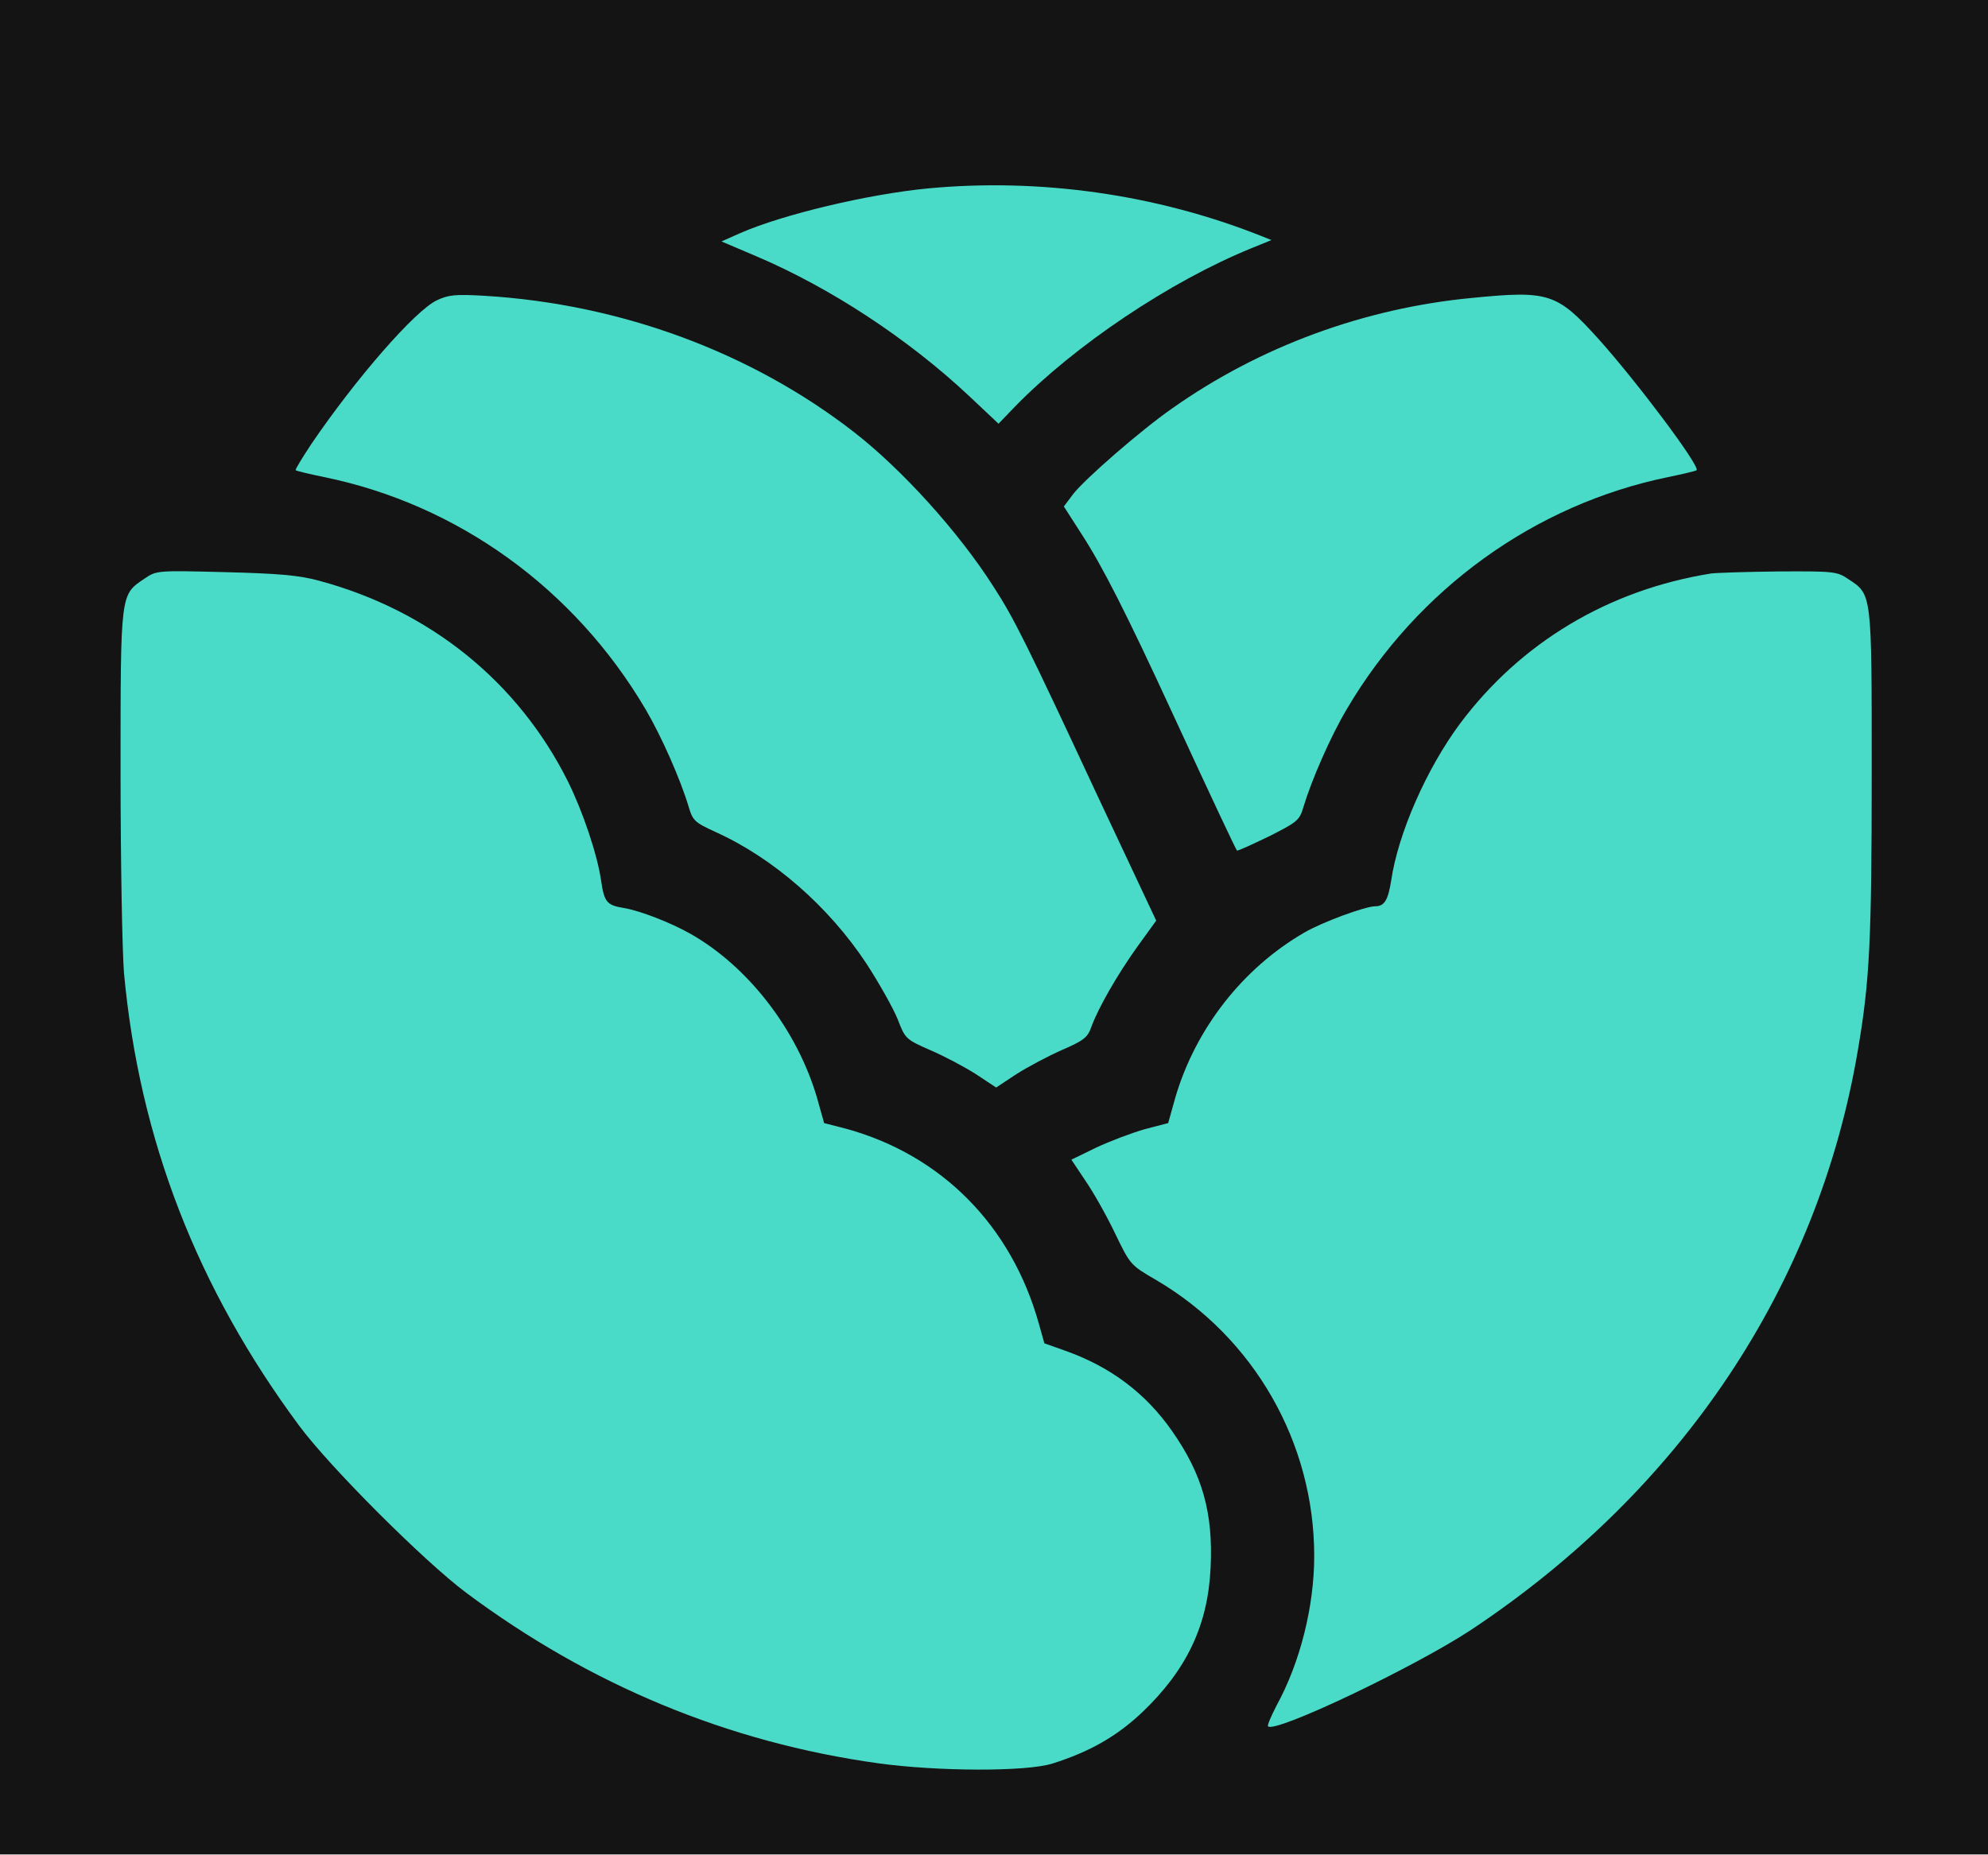
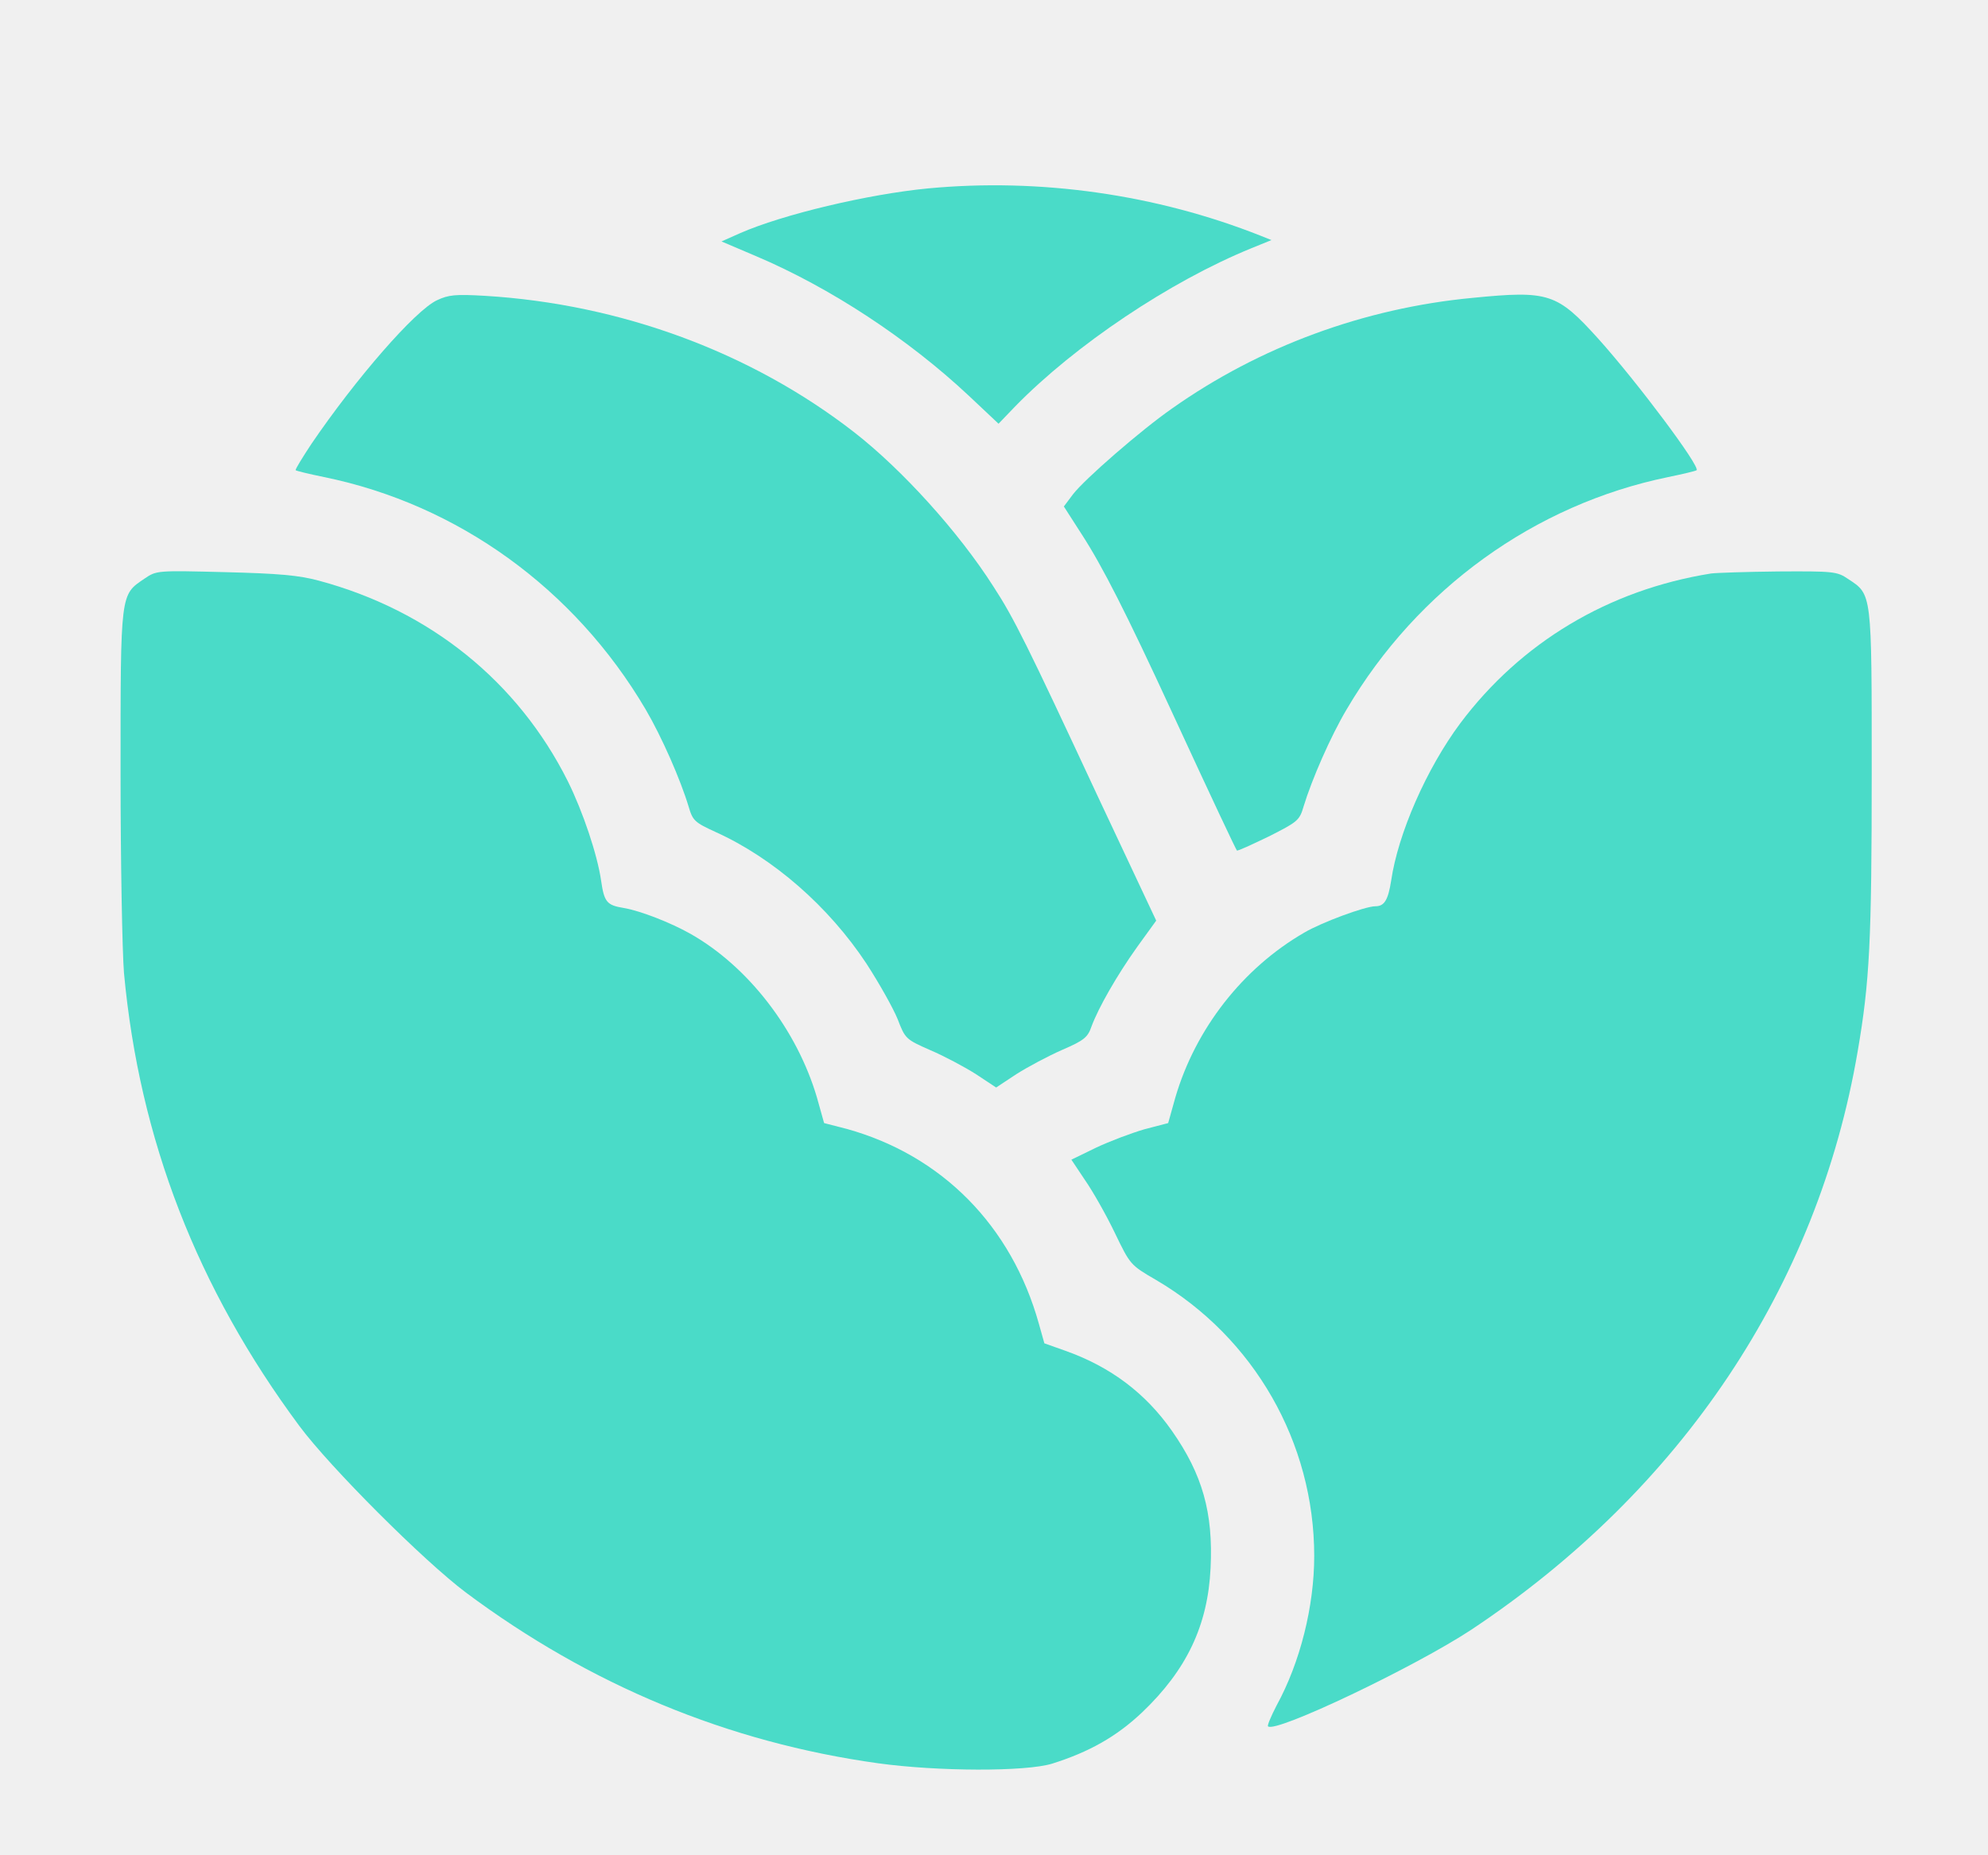
<svg xmlns="http://www.w3.org/2000/svg" width="775" height="723" viewBox="0 0 775 723" fill="none">
-   <rect width="775" height="723" fill="#141414" />
  <g clip-path="url(#clip0_29_2)">
    <path d="M361.667 73.467C338.334 75.733 305.134 83.6 288.467 90.933L281.267 94.133L294.734 99.867C323.667 112.133 354.067 132.133 377.8 154.4L389.267 165.2L395.8 158.4C419.134 134.533 456.067 109.733 487.8 96.8L495.667 93.6L491.667 92C450.734 75.733 405.267 69.333 361.667 73.467Z" fill="#4ADBC8" />
    <path d="M170.334 117.067C161.8 121.067 138.734 147.6 121.4 173.067C117.8 178.533 115 183.067 115.267 183.333C115.534 183.6 120.467 184.8 126.334 186C178.467 196.667 223.934 229.467 251.667 276.533C257.934 287.2 265.267 303.867 268.467 314.533C270.067 320 270.867 320.667 279 324.4C301.4 334.533 323 353.333 337.8 375.733C342.734 383.333 348.2 393.067 349.934 397.333C352.867 404.933 353 405.2 362.734 409.467C368.067 411.733 376.067 416 380.467 418.8L388.334 424L396.2 418.8C400.6 416 408.6 411.733 414.067 409.333C422.734 405.6 424.067 404.4 425.534 400.133C428.2 392.933 435.4 380.267 443.4 369.067L450.734 358.933L427.667 309.867C400.467 251.467 395.267 240.933 387.267 228.667C373.667 207.333 351.667 183.067 333 168.533C292.867 137.333 241.934 118.533 189 115.333C177.534 114.667 174.867 114.933 170.334 117.067Z" fill="#4ADBC8" />
    <path d="M574.067 116.133C531.667 120.133 491 135.2 457 159.2C444.733 167.733 422.867 186.8 418.333 192.667L414.733 197.467L421.667 208.267C429.8 220.8 439.267 239.467 456.733 277.333C472.6 311.733 481.8 331.2 482.2 331.6C482.467 331.867 487.933 329.333 494.6 326.133C505.933 320.4 506.6 319.867 508.2 314.4C511.4 303.867 518.733 287.067 525 276.533C552.6 229.6 598.333 196.667 650.333 186C656.2 184.8 661.133 183.6 661.4 183.333C662.867 181.867 638.333 149.067 623.133 132.133C607 114.267 603.8 113.2 574.067 116.133Z" fill="#4ADBC8" />
    <path d="M56.333 225.6C46.867 232 47 230.667 47 301.333C47 336.133 47.667 371.2 48.333 379.333C54.333 444.267 76.867 502.267 116.733 556C128.733 572.133 165.133 608.533 181.667 620.933C229.933 656.933 283.8 679.333 342.333 687.467C365.4 690.667 399.933 690.8 410.2 687.6C424.6 683.067 435.267 677.067 445.267 667.6C462.6 651.067 470.867 633.733 471.933 611.333C473 589.733 468.733 574.8 456.867 557.867C446.6 543.2 433 532.933 415.4 526.667L407.133 523.733L405 516.133C394.333 477.867 367.133 450.4 330.067 440.133L321.267 437.867L318.467 427.867C310.733 401.6 291.8 376.933 269.267 364.133C261.533 359.733 249.533 355.067 243.133 354C236.6 352.933 235.533 351.733 234.333 343.333C232.867 333.2 227.267 316.533 221.4 304.667C201.933 265.733 167.533 238 124.333 226.4C116.467 224.267 108.6 223.6 87.667 223.067C61.267 222.4 61 222.4 56.333 225.6Z" fill="#4ADBC8" />
    <path d="M667 223.6C627 230 592.867 250.533 569.267 282C556.067 299.733 545 325.067 542.334 343.333C541.134 350.933 539.667 353.333 536.2 353.333C532.2 353.333 515.267 359.6 508.467 363.6C484.467 377.467 466.067 401.067 458.2 427.867L455.4 437.867L446.2 440.267C441.134 441.733 432.6 444.933 427.267 447.467L417.667 452.133L423 460.133C426.067 464.533 431.267 473.733 434.6 480.667C440.6 493.067 440.6 493.2 450.734 499.067C488.867 521.467 512.334 562.4 512.334 606.667C512.334 626.267 506.867 648.133 497.667 664.933C495.534 669.067 493.934 672.8 494.334 673.067C497.134 675.867 551.667 649.867 573.667 635.333C655.667 580.8 708.6 501.467 724.2 409.867C728.867 382.8 729.667 366.667 729.667 301.333C729.667 230.667 729.8 231.867 720.467 225.733C716.2 222.8 714.734 222.667 693.134 222.8C680.6 222.933 668.867 223.333 667 223.6Z" fill="#4ADBC8" />
  </g>
  <defs>
    <clipPath id="clip0_29_2">
      <rect width="682.667" height="682.667" fill="white" transform="translate(47 40)" />
    </clipPath>
  </defs>
</svg>
